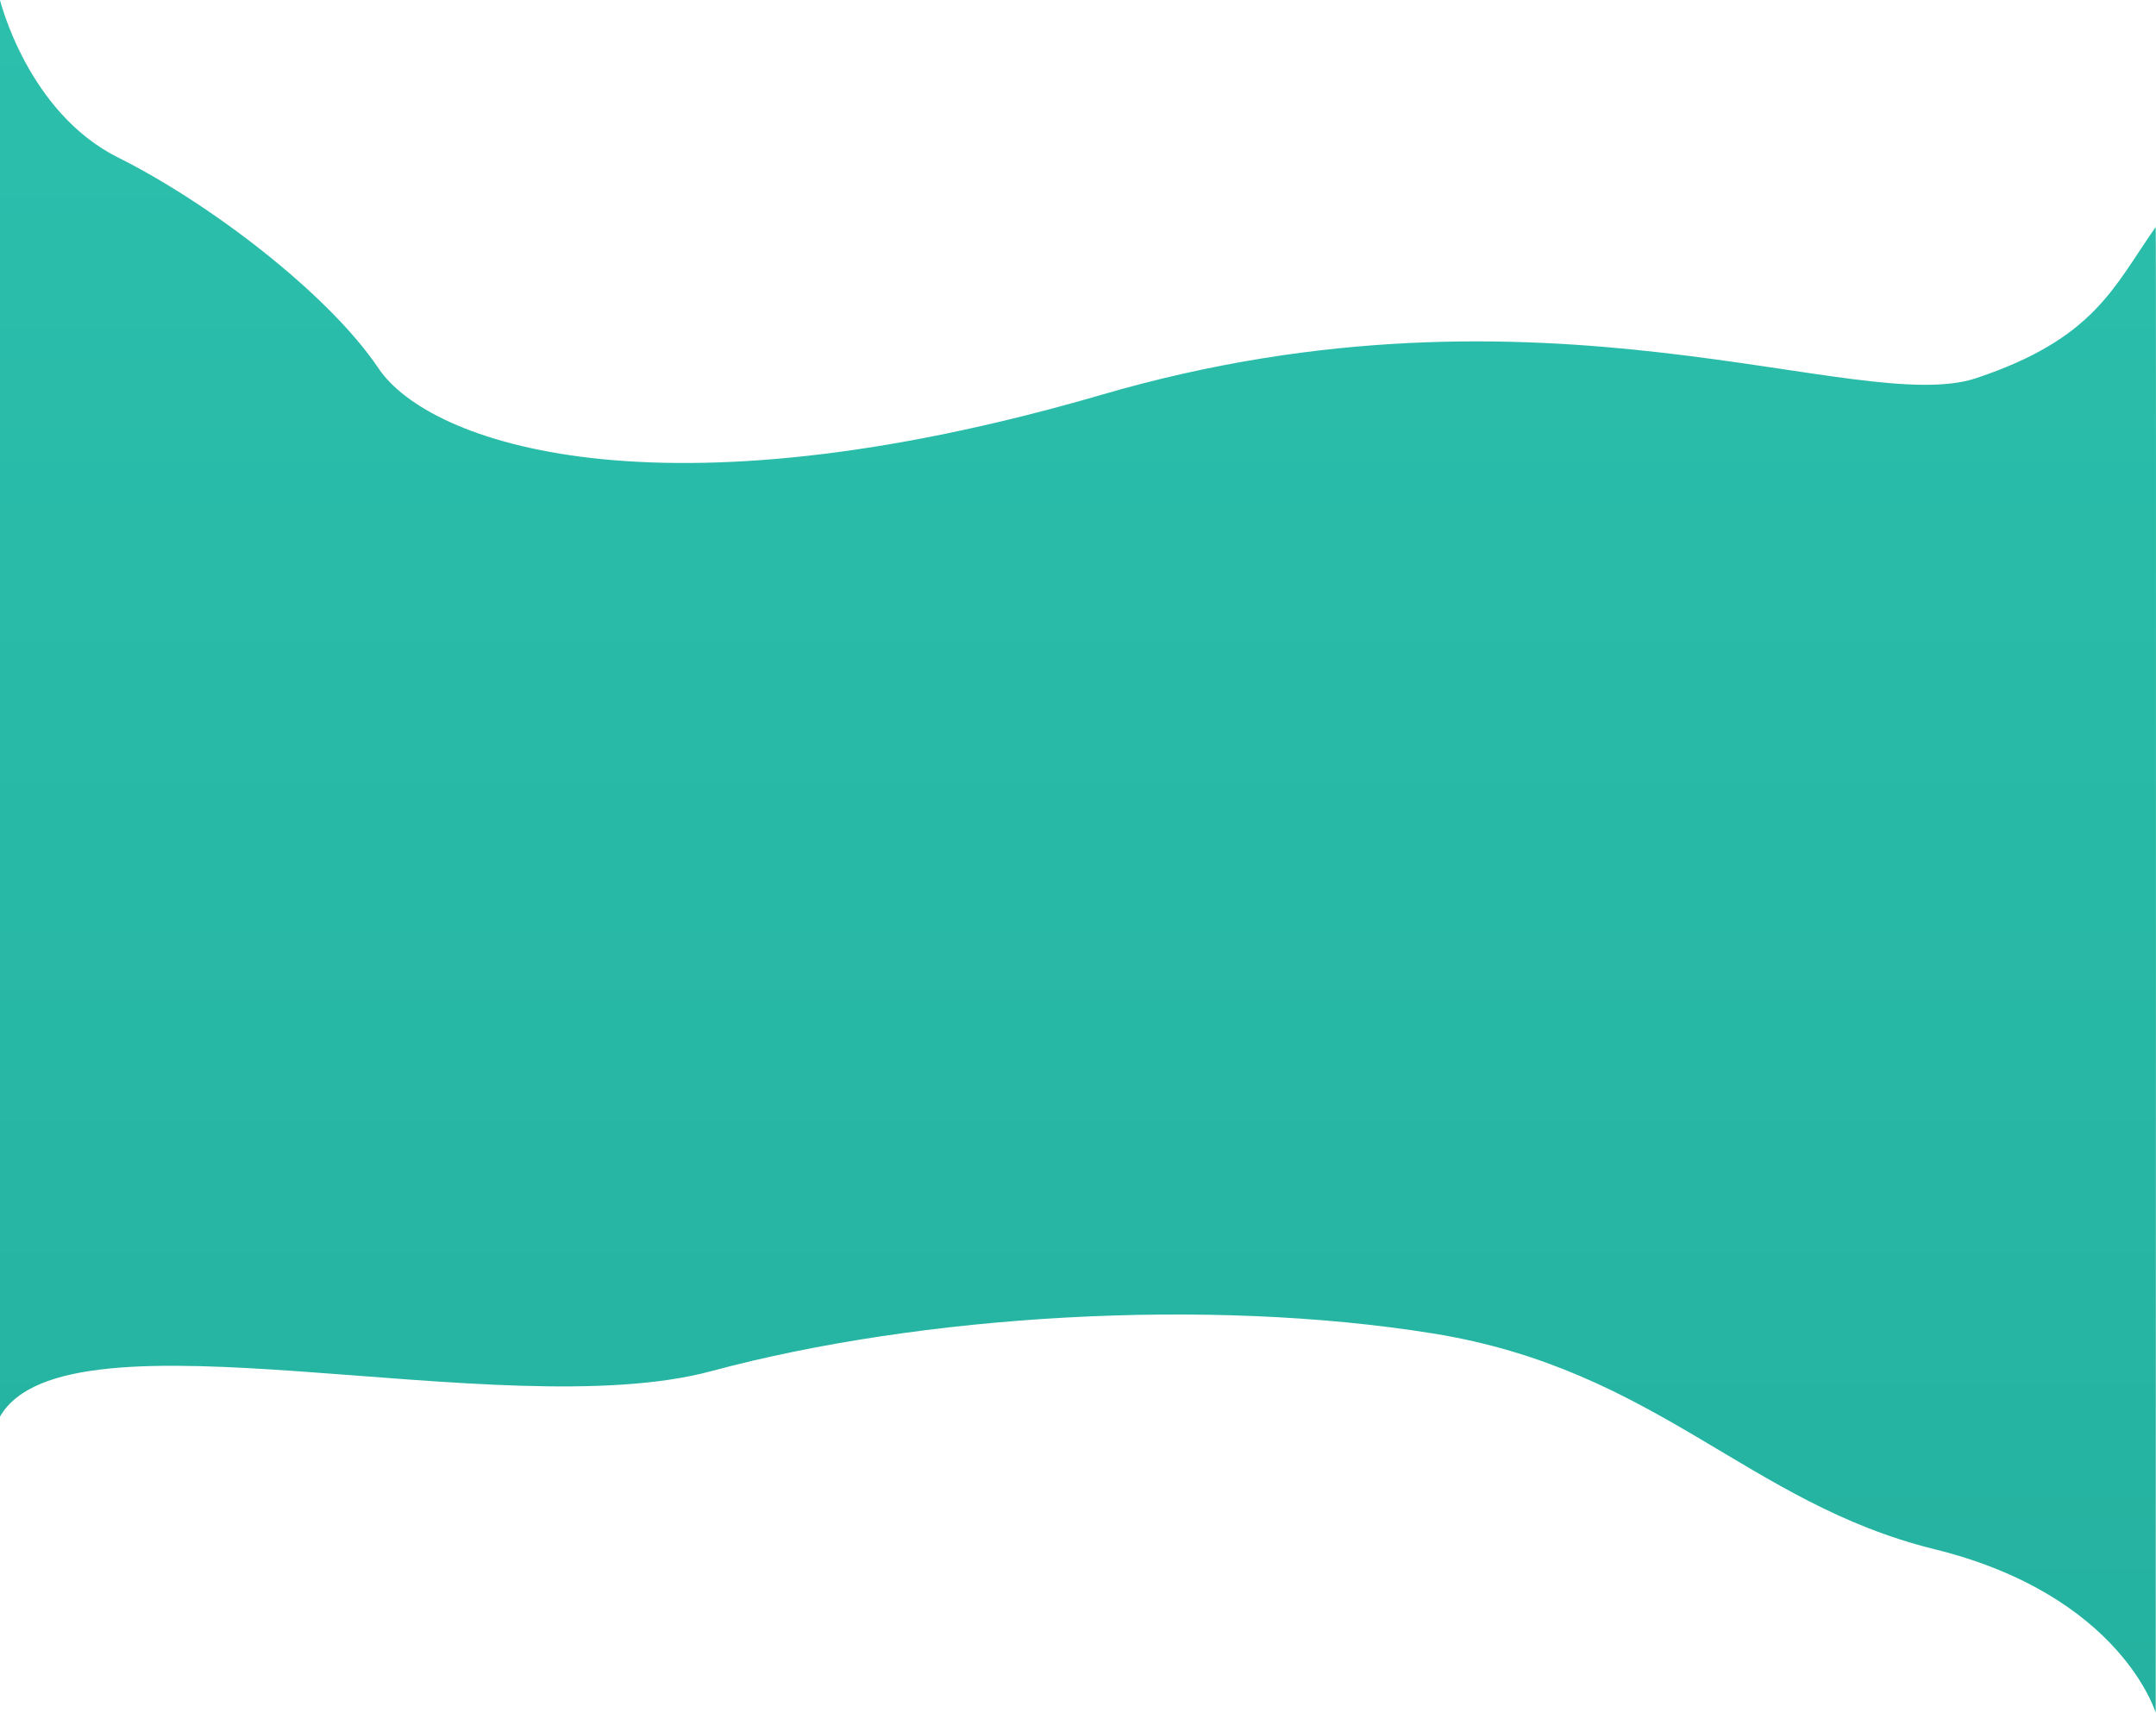
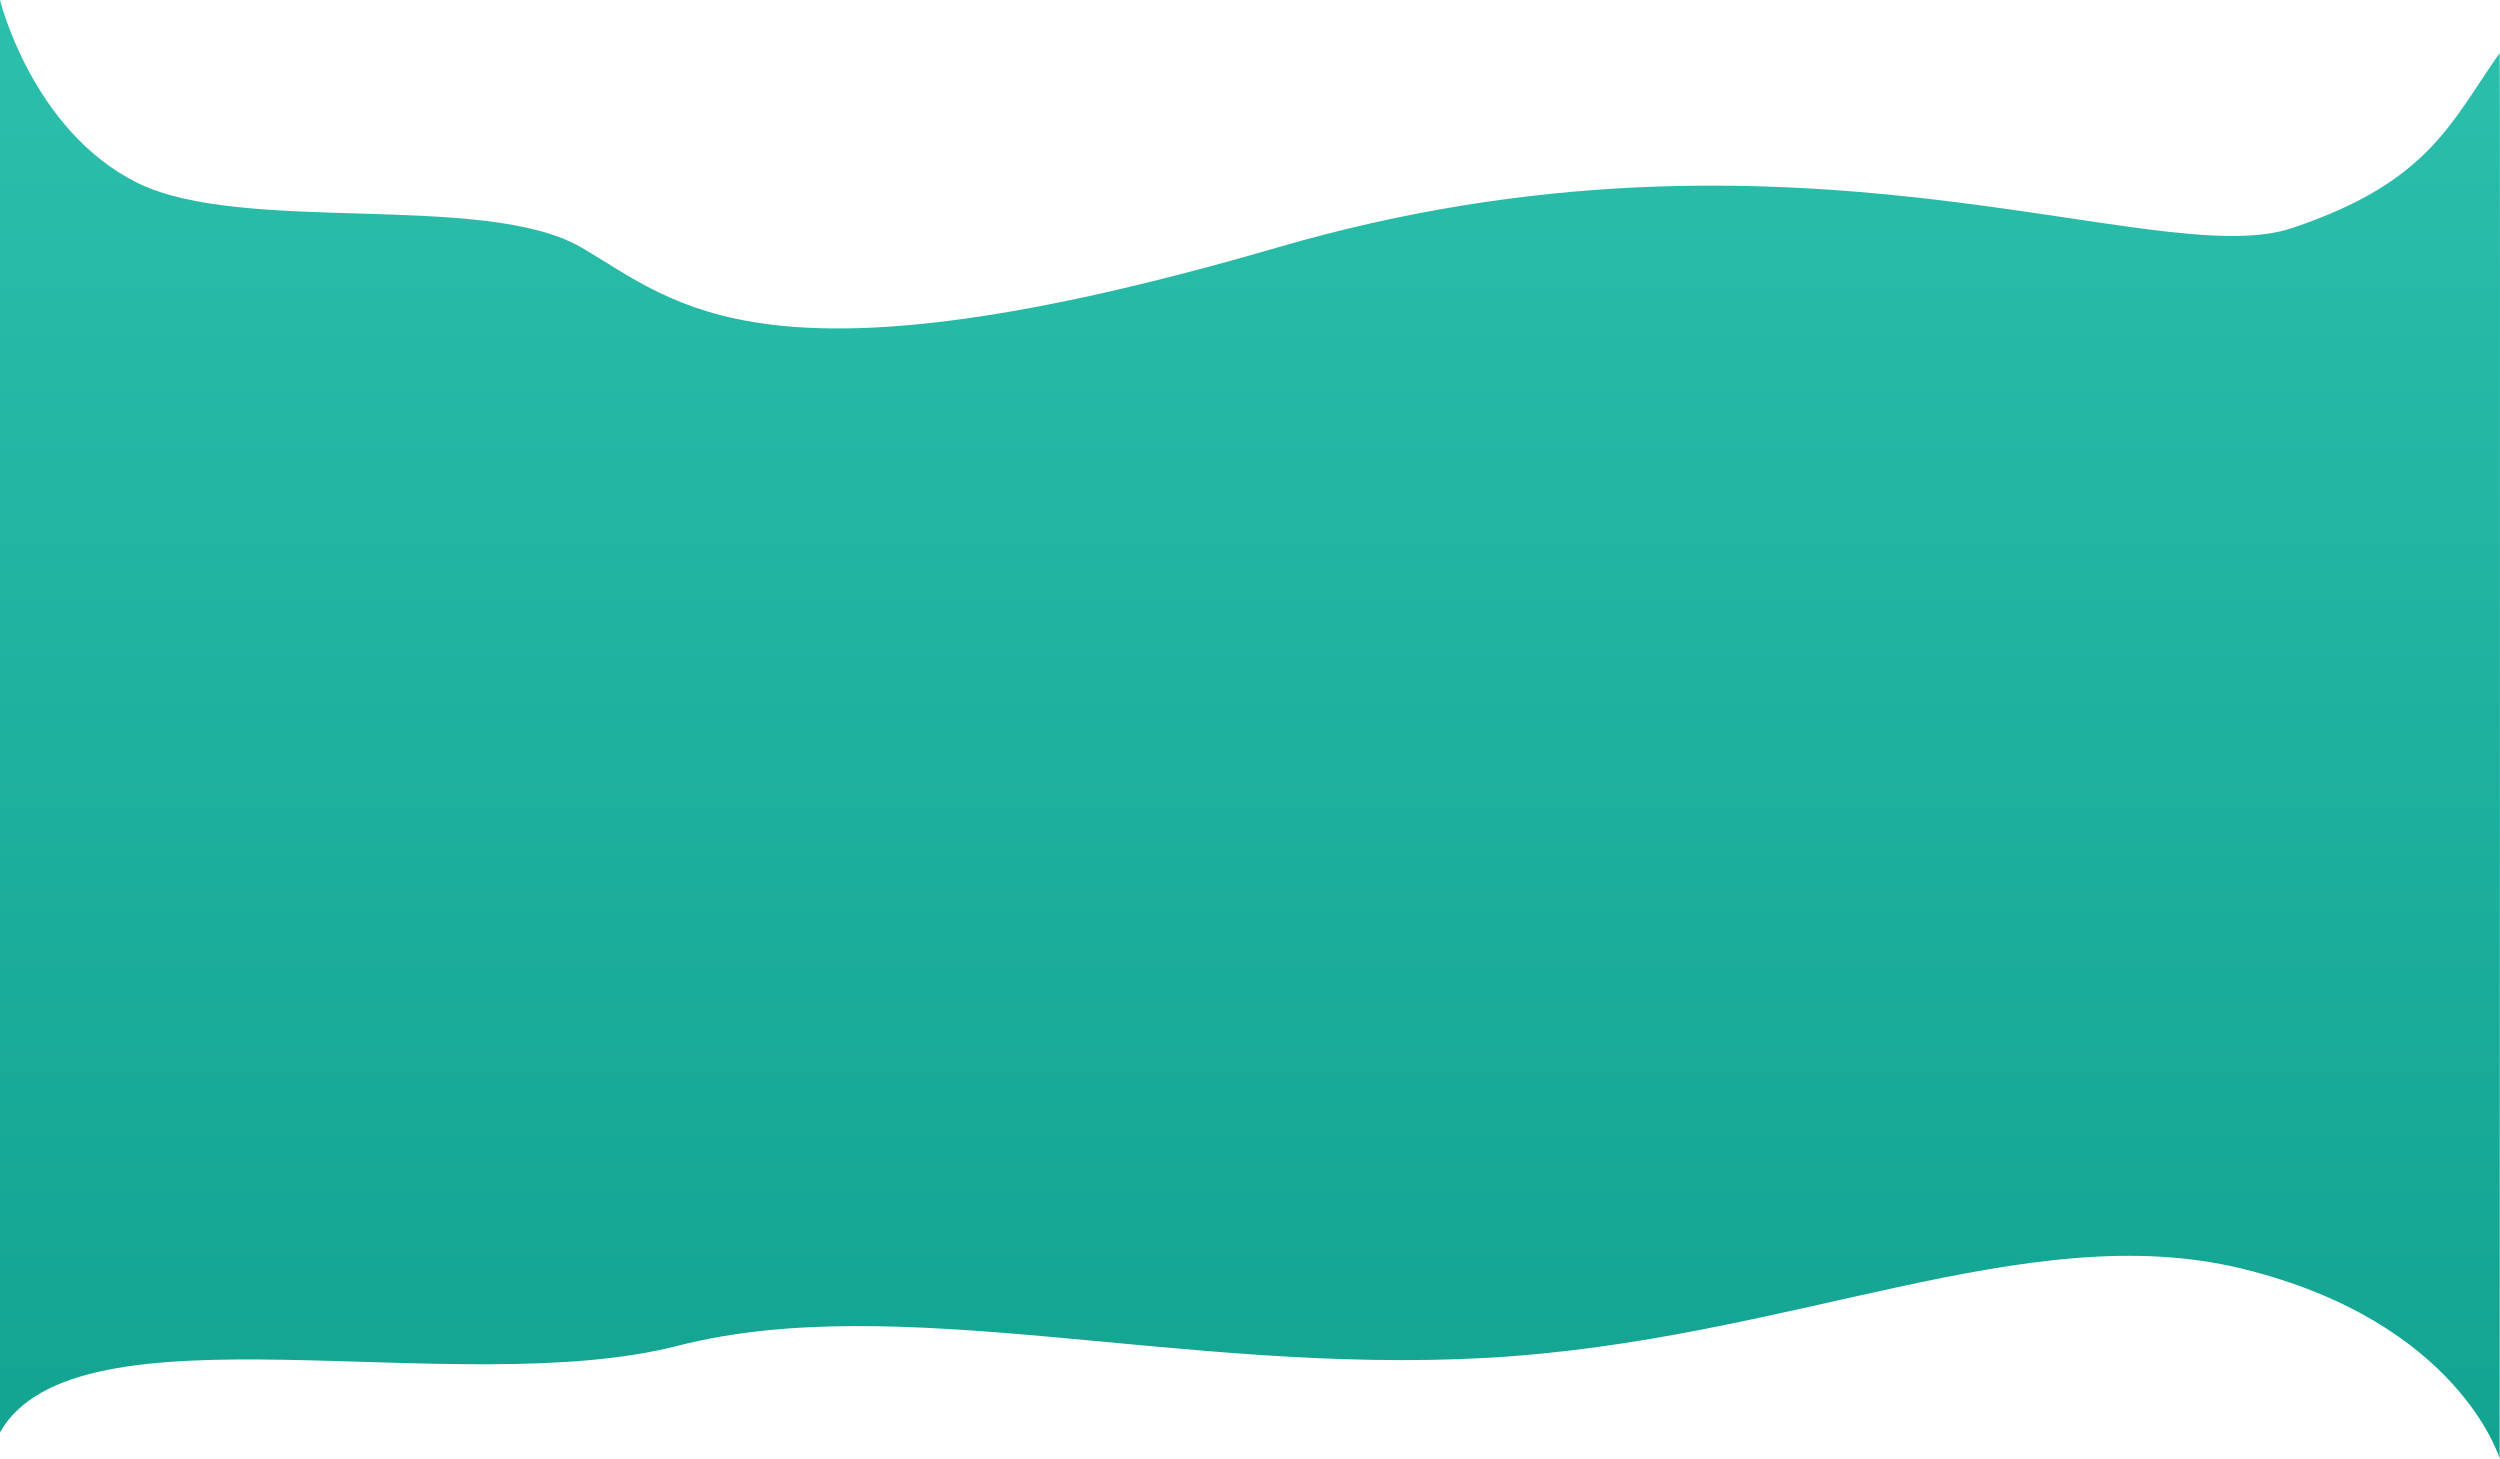
- <svg xmlns="http://www.w3.org/2000/svg" viewBox="0 0 1367.784 1086.425">
+ <svg xmlns="http://www.w3.org/2000/svg" viewBox="0 0 1367.784 798.005">
  <defs>
-     <style>.a{fill:url(#a);}</style>
-     <linearGradient id="a" x1="0.5" x2="0.5" y2="1" gradientUnits="objectBoundingBox">
+     <linearGradient id="bg-intro" x1="0.5" x2="0.5" y2="1" gradientUnits="objectBoundingBox">
      <stop offset="0" stop-color="#2bbfac" />
-       <stop offset="1" stop-color="#25b2a0" />
+       <stop offset="1" stop-color="#12a391" />
    </linearGradient>
  </defs>
-   <path class="a" d="M-1416,500.148s17.443,71.274,75.016,99.972,133.281,86.25,165.146,133.7,177.073,98.8,458.9,16.667,480.026,14.521,554.839-10.531,86.745-57.375,113.7-95.828c.417-.375,0,942.448,0,942.448s-22.219-74.682-140.479-103.792-175.375-113.844-318.063-136.823-324.849-11.906-457.823,23.911-409.25-44.771-451.234,28.865" transform="translate(1416 -500.148)" />
+   <path class="a" style="fill:url(#bg-intro)" d="M-1416,615.13s17.443,71.274,75.016,99.972,190.141,4.606,242.979,35.383,99.24,82.13,381.063,0,480.026,14.521,554.839-10.531,86.745-57.375,113.7-95.828c.417-.375,0,769.01,0,769.01s-22.219-74.682-140.479-103.792-247.745,39.641-414.453,48.734-320.943-37.672-441.849-6.656S-1374.016,1325.1-1416,1398.734" transform="translate(1416 -615.13)" />
</svg>
